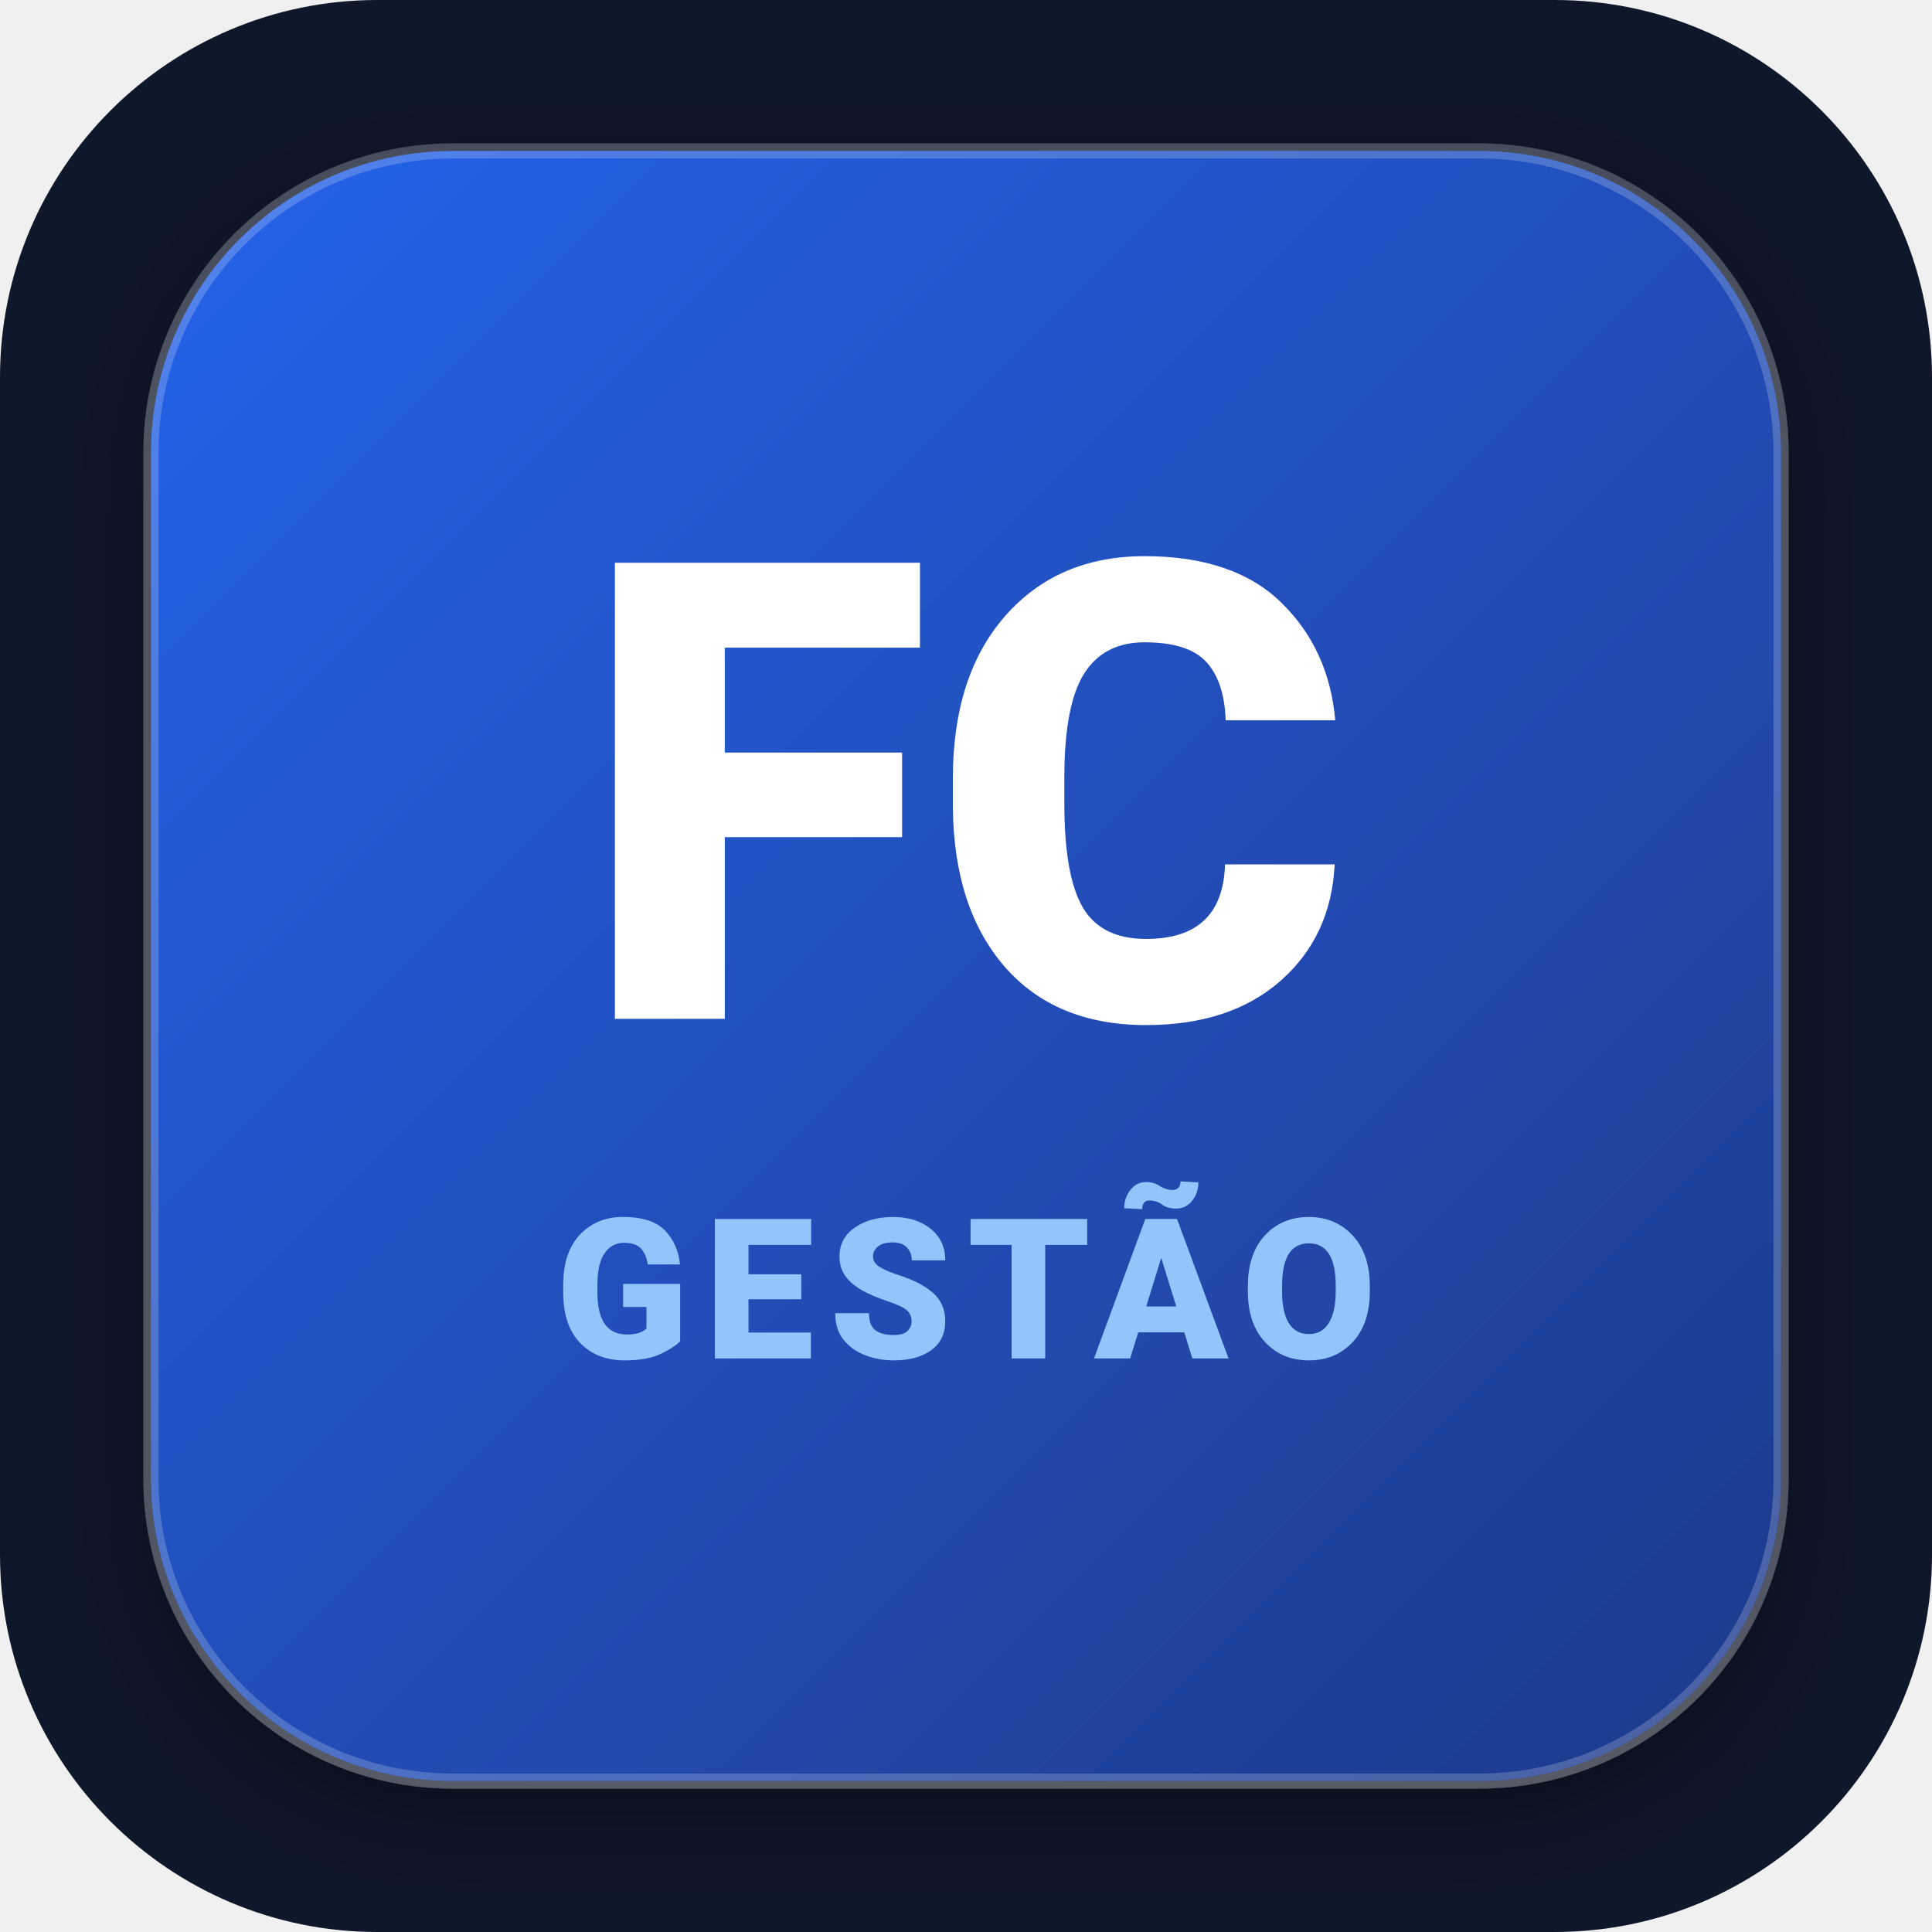
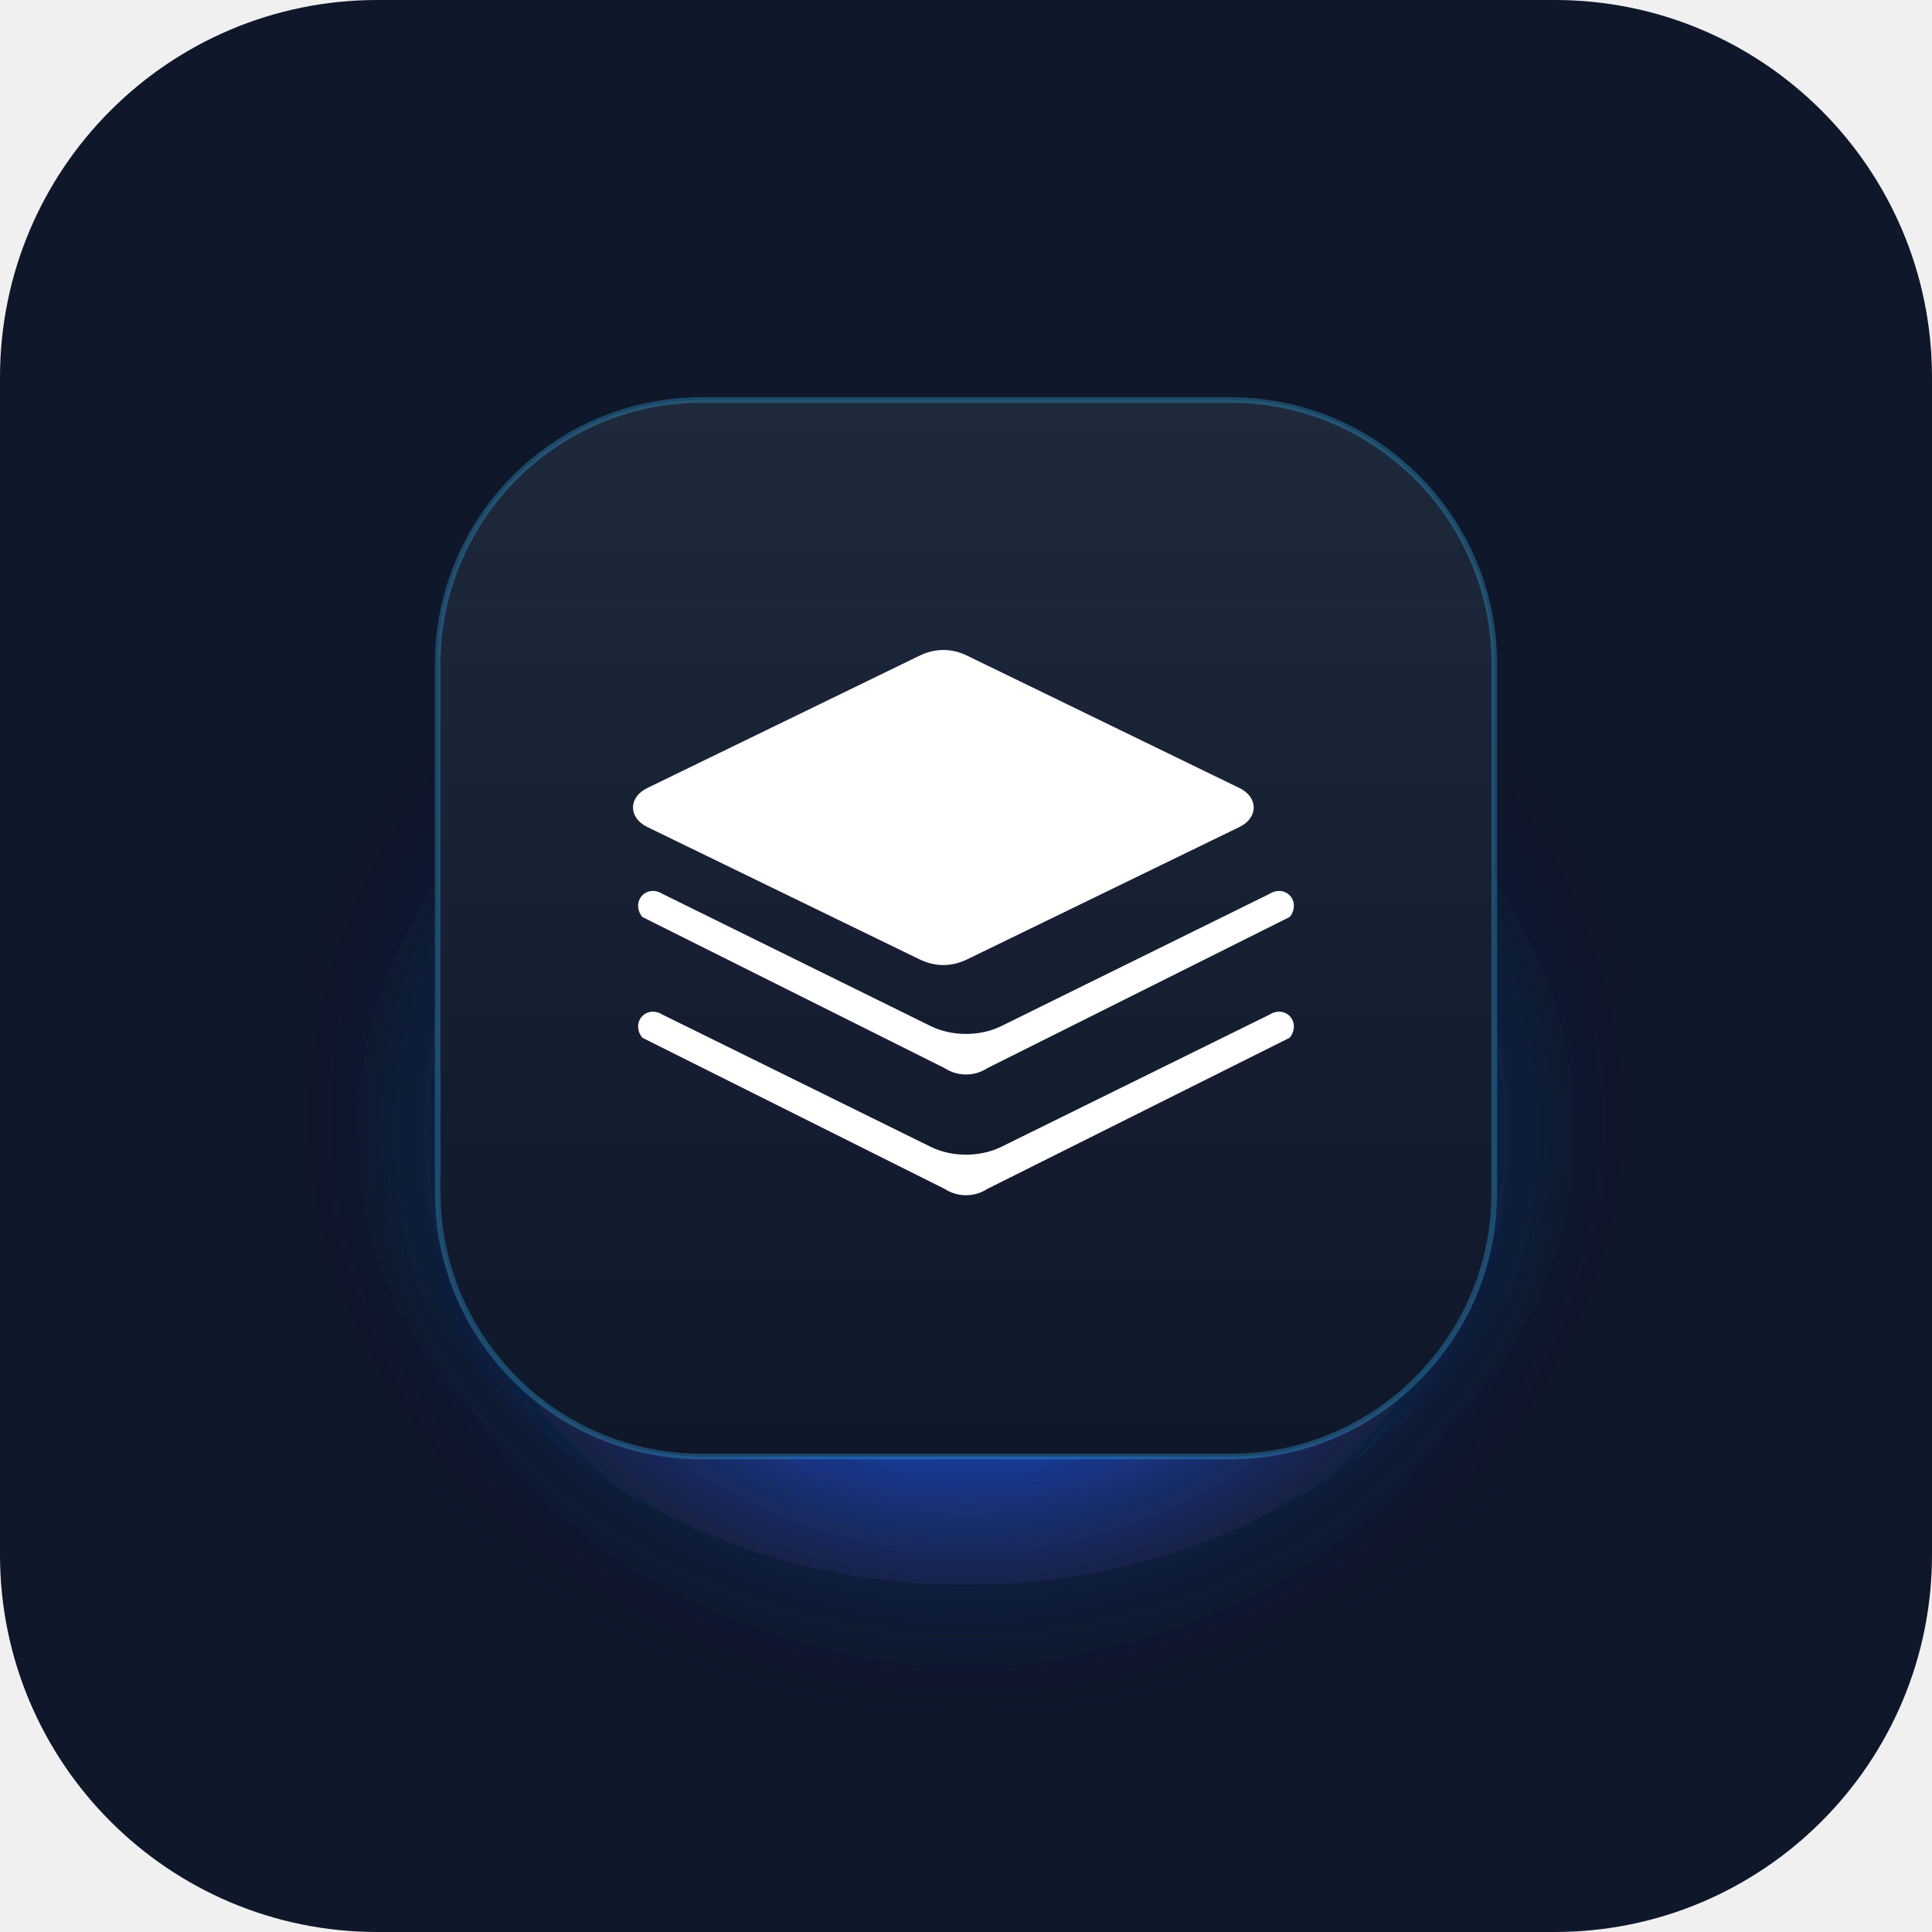
<svg xmlns="http://www.w3.org/2000/svg" viewBox="0 0 512 512" width="512" height="512">
  <defs>
-     <linearGradient id="grad" x1="0%" y1="0%" x2="100%" y2="100%">
-       <stop offset="0%" stop-color="#2563eb" />
-       <stop offset="100%" stop-color="#1e3a8a" />
+     <filter id="glow" x="-20%" y="-20%" width="140%" height="140%">
+       <feGaussianBlur stdDeviation="22" result="blur" />
+       <feMerge>
+         <feMergeNode in="blur" />
+         <feMergeNode in="SourceGraphic" />
+       </feMerge>
+     </filter>
+     <radialGradient id="neon" cx="50%" cy="60%" r="50%">
+       <stop offset="0%" stop-color="#3b82f6" stop-opacity="0.9" />
+       <stop offset="60%" stop-color="#1d4ed8" stop-opacity="0.4" />
+       <stop offset="100%" stop-color="#1e293b" stop-opacity="0" />
+     </radialGradient>
+     <linearGradient id="card" x1="0%" y1="0%" x2="0%" y2="100%">
+       <stop offset="0%" stop-color="#1e293b" />
+       <stop offset="100%" stop-color="#0f172a" />
    </linearGradient>
-     <filter id="shadow" x="-10%" y="-10%" width="120%" height="120%">
-       <feDropShadow dx="0" dy="8" stdDeviation="12" flood-color="#000000" flood-opacity="0.4" />
-     </filter>
  </defs>
-   <rect width="512" height="512" fill="#0f172a" rx="100" />
-   <rect x="40" y="40" width="432" height="432" rx="80" fill="url(#grad)" stroke="rgba(255,255,255,0.2)" stroke-width="4" filter="url(#shadow)" />
-   <text x="256" y="270" font-family="-apple-system, BlinkMacSystemFont, 'Segoe UI', Roboto, Helvetica, Arial, sans-serif" font-weight="900" font-size="170" fill="#ffffff" text-anchor="middle">FC</text>
-   <text x="256" y="360" font-family="-apple-system, BlinkMacSystemFont, 'Segoe UI', Roboto, Helvetica, Arial, sans-serif" font-weight="800" font-size="52" fill="#93c5fd" text-anchor="middle" letter-spacing="4">GESTÃO</text>
+   <rect width="512" height="512" rx="100" fill="#0f172a" />
+   <ellipse cx="256" cy="270" rx="165" ry="150" fill="url(#neon)" filter="url(#glow)" opacity="0.95" />
+   <rect x="116" y="106" width="280" height="280" rx="70" fill="url(#card)" stroke="#38bdf8" stroke-width="1.5" stroke-opacity="0.3" />
+   <g fill="#ffffff" stroke="#ffffff" stroke-width="2.5" stroke-linejoin="round" stroke-linecap="round">
+     <path d="M 256,175 L 328,210 C 332,212 332,216 328,218 L 256,253 C 252,255 248,255 244,253 L 172,218 C 168,216 168,212 172,210 L 244,175 C 248,173 252,173 256,175 Z" />
+     <path d="M 175,238 L 246,273 C 252,276 260,276 266,273 L 337,238 C 340,236 343,239 341,242 L 261,282 C 258,284 254,284 251,282 L 171,242 C 169,239 172,236 175,238 Z" />
+     <path d="M 175,270 L 246,305 C 252,308 260,308 266,305 L 337,270 C 340,268 343,271 341,274 L 261,314 C 258,316 254,316 251,314 L 171,274 C 169,271 172,268 175,270 Z" />
+   </g>
</svg>
